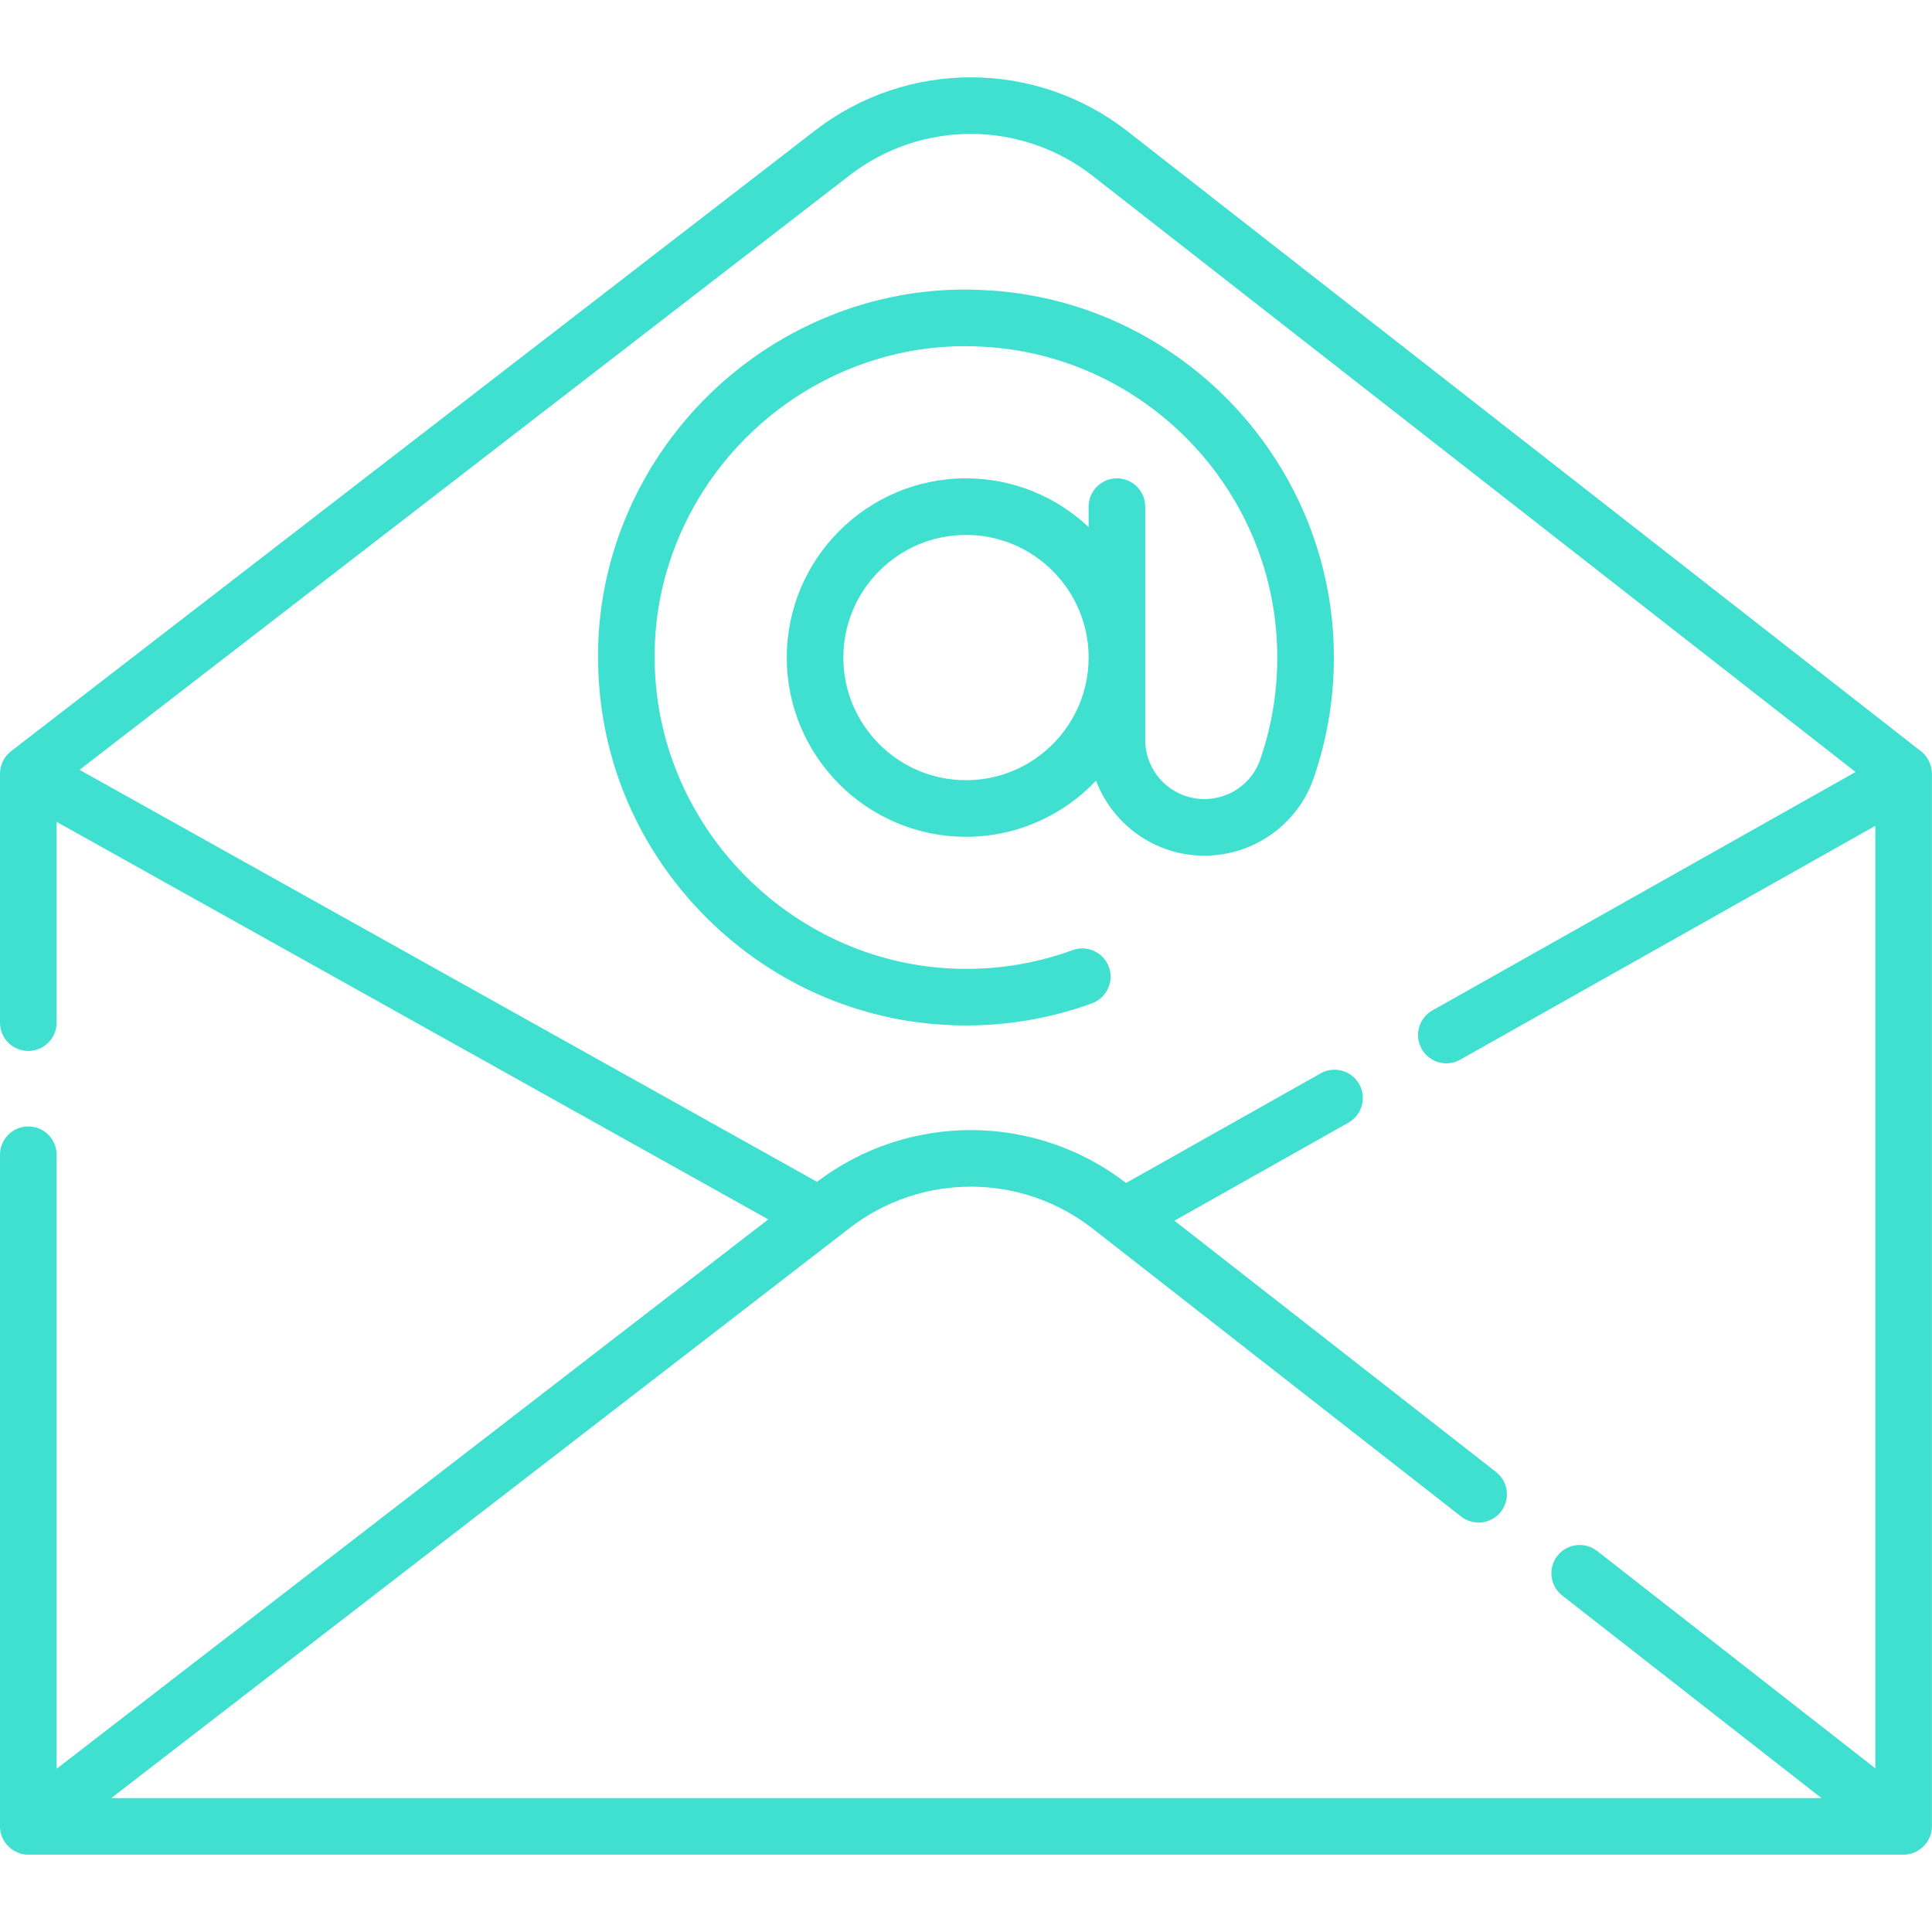
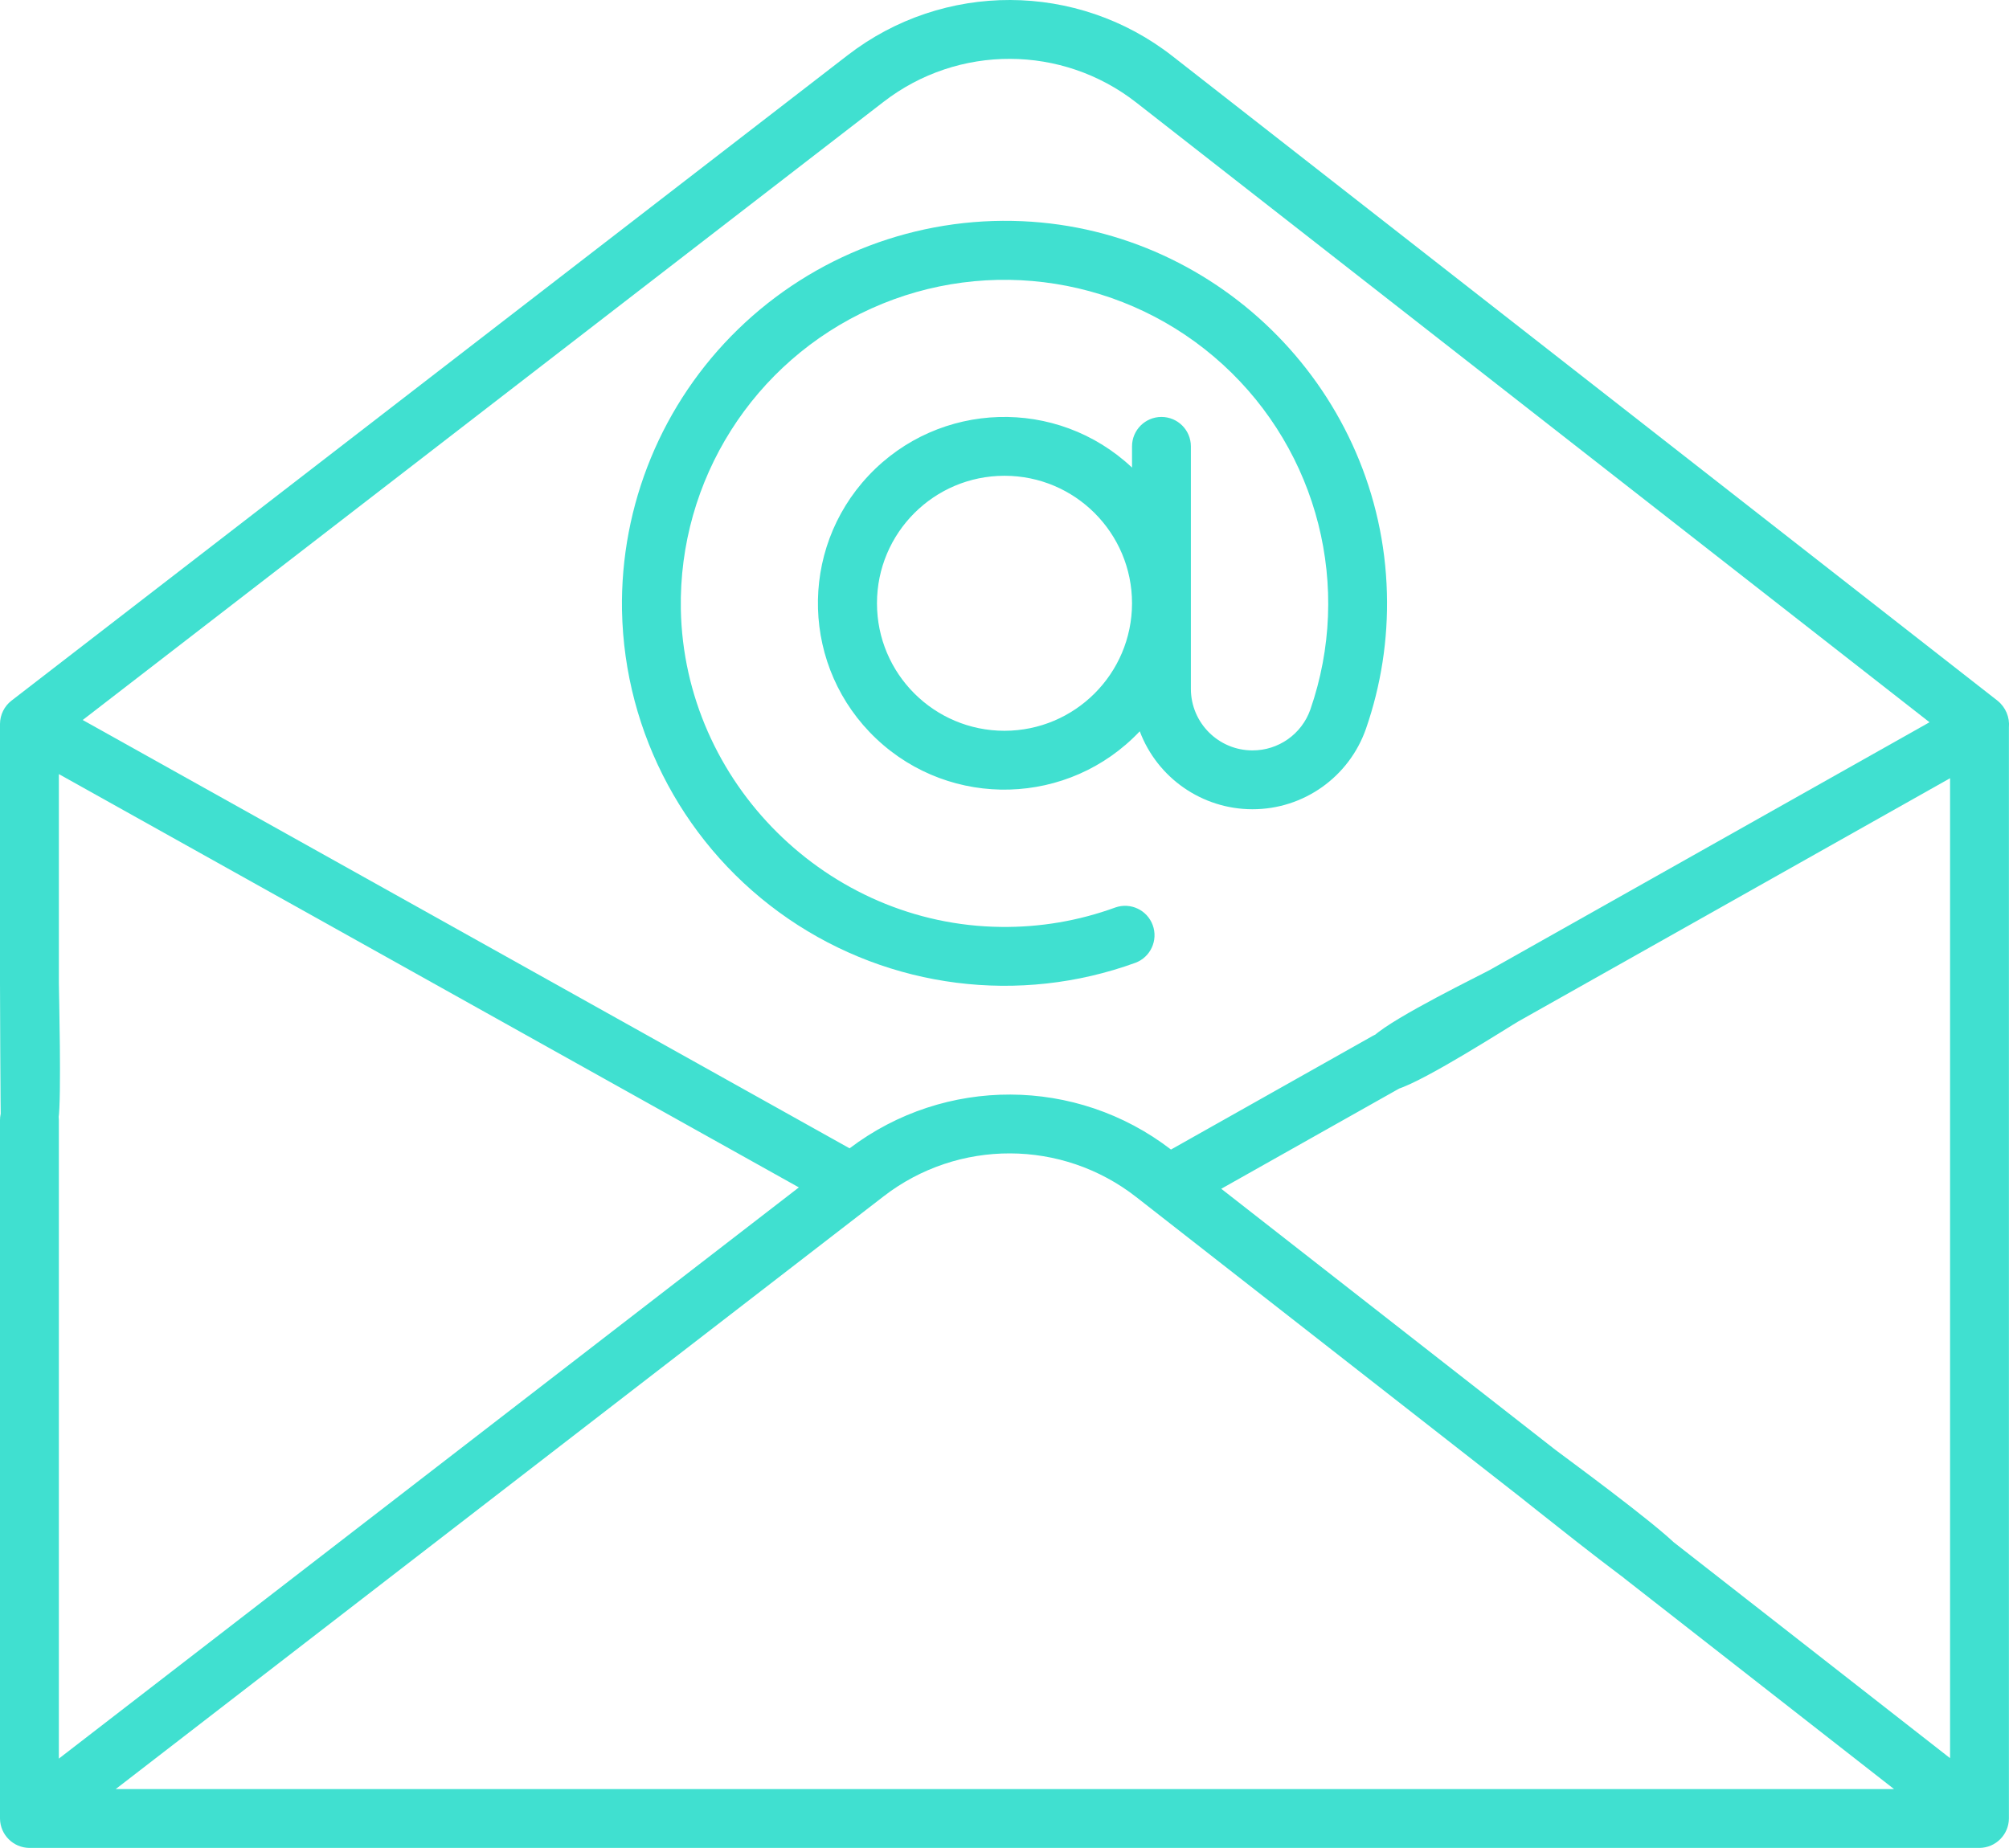
- <svg xmlns="http://www.w3.org/2000/svg" version="1.1" width="512" height="512" x="0" y="0" viewBox="0 0 512.022 512.022" style="enable-background:new 0 0 512 512" xml:space="preserve" class="">
-   <g>
-     <g>
-       <path d="m158.526 176.135c.475 25.361 10.737 49.25 28.897 67.265 18.159 18.014 42.129 28.087 67.495 28.365 11.825.131 23.461-1.844 34.484-5.866 3.892-1.418 5.896-5.723 4.478-9.614s-5.723-5.898-9.614-4.478c-9.326 3.399-19.117 5.08-29.184 4.958-44.146-.483-80.733-36.78-81.561-80.971-.599-22.455 8.518-44.538 25.01-60.587 16.498-16.053 38.831-24.555 61.324-23.35 42.998 1.948 77.534 37.205 78.625 80.266.255 10.038-1.268 19.879-4.524 29.247-2.163 6.221-8.097 10.4-14.768 10.4-.001 0-.002 0-.002 0-8.645 0-15.678-7.033-15.678-15.679v-61.821c0-4.143-3.357-7.5-7.5-7.5s-7.5 3.357-7.5 7.5v5.406c-8.504-7.994-19.936-12.906-32.5-12.906-26.191 0-47.5 21.309-47.5 47.5s21.309 47.5 47.5 47.5c13.563 0 25.807-5.724 34.471-14.871 4.381 11.599 15.593 19.872 28.706 19.872h.003c13.05 0 24.679-8.229 28.936-20.475 3.853-11.079 5.652-22.704 5.353-34.554-1.29-50.895-42.115-92.566-92.877-94.866-26.598-1.438-53.039 8.615-72.528 27.581-19.486 18.96-30.254 45.108-29.546 71.678zm97.483 30.635c-17.921 0-32.5-14.579-32.5-32.5s14.579-32.5 32.5-32.5 32.5 14.579 32.5 32.5-14.579 32.5-32.5 32.5z" fill="#40e0d0" data-original="#000000" style="" class="" />
-       <path d="m509.119 199.12-210.28-164.308c-24.322-19.003-58.375-19.104-82.809-.242l-213.094 164.51c-1.828 1.399-2.939 3.648-2.935 5.95v66c0 4.143 3.357 7.5 7.5 7.5s7.5-3.357 7.5-7.5v-53.22l188.602 105.354-188.602 145.601v-162.735c0-4.143-3.357-7.5-7.5-7.5s-7.5 3.357-7.5 7.5v178c-.066 4.026 3.471 7.57 7.5 7.5h497c4.001.054 7.584-3.477 7.5-7.5v-278.114c.18-2.574-.803-5.206-2.882-6.796zm-479.63 277.41 195.708-151.087c19.004-14.67 45.489-14.594 64.406.189l3.612 2.822c.003.002 94.023 73.466 94.03 73.472 3.266 2.55 7.977 1.973 10.528-1.292 2.55-3.265 1.972-7.978-1.292-10.528l-85.229-66.595 46.113-25.979c3.608-2.033 4.886-6.606 2.853-10.216-2.032-3.609-6.604-4.883-10.216-2.853l-51.562 29.049c-24.131-18.571-57.647-18.694-81.911-.31l-195.45-109.18 204.119-157.58c19.004-14.67 45.489-14.593 64.406.189l202.162 157.964-112.14 63.177c-3.608 2.033-4.886 6.606-2.853 10.216 2.045 3.643 6.673 4.866 10.216 2.853l110.013-61.979v249.788l-73.729-57.61c-3.264-2.549-7.977-1.973-10.528 1.292-2.55 3.265-1.972 7.978 1.292 10.528l68.685 53.669h-453.233z" fill="#40e0d0" data-original="#000000" style="" class="" />
-     </g>
-   </g>
+ <svg xmlns="http://www.w3.org/2000/svg" id="Layer_1" data-name="Layer 1" viewBox="0 0 512 471.019">
+   <defs>
+     <style>.cls-1{fill:#40e0d0;}</style>
+   </defs>
+   <path class="cls-1" d="M158.519,176.127A97.556,97.556,0,0,0,289.39,265.888a7.5,7.5,0,0,0-5.136-14.092,81.91,81.91,0,0,1-29.183,4.958c-44.144-.483-80.729-36.778-81.557-80.968a82.5,82.5,0,1,1,160.428,25.575,15.6,15.6,0,0,1-14.768,10.4h0A15.7,15.7,0,0,1,303.5,196.083V134.264a7.5,7.5,0,0,0-15,0v5.406a47.5,47.5,0,1,0,1.971,67.22,30.721,30.721,0,0,0,28.7,19.871h0a30.607,30.607,0,0,0,28.935-20.474,97.329,97.329,0,0,0,5.353-34.552c-1.29-50.893-42.113-92.562-92.873-94.862a97.688,97.688,0,0,0-102.07,99.254ZM256,206.761a32.5,32.5,0,1,1,32.5-32.5A32.535,32.535,0,0,1,256,206.761Z" transform="translate(0 -20.49)" />
+   <path class="cls-1" d="M509.1,199.111,298.826,34.811a67.461,67.461,0,0,0-82.805-.242L2.936,199.071A7.567,7.567,0,0,0,0,205.021v66c0,1.516.1,32.962.248,37.642C1.5,317,4.567,299.9,7.194,299.9s6.271,14.089,7.7,5.737c.817-4.779.107-33.115.107-34.623V217.8L203.594,323.15,15,468.745V306.017a7.5,7.5,0,1,0-15,0V484.009a7.561,7.561,0,0,0,7.5,7.5H504.479a7.58,7.58,0,0,0,7.5-7.5v-278.1a7.834,7.834,0,0,0-2.882-6.8ZM29.488,476.51l195.7-151.081a52.469,52.469,0,0,1,64.4.189l3.611,2.822,94.026,73.469c1.335,1.042,26.986,21.639,33.3,25.469,9.141,5.541-.256-5.582,1.252-7.513,1.434-1.835,12.958,2.218,5.844-5.217-5.542-5.792-29.735-23.442-31.164-24.559L311.239,323.5l46.111-25.978a7.5,7.5,0,0,0-7.363-13.068L298.427,313.5a67.442,67.442,0,0,0-81.907-.31L21.078,204.013,225.188,46.44a52.47,52.47,0,0,1,64.4.189L491.745,204.586,379.61,267.76c-1.974,1.112-24.106,11.869-29.478,16.764-4.449,4.054,7.431,2.28,8.352,3.915.9,1.6-7.881,11.322-2.349,9.658,7.073-2.128,28.849-16.139,30.837-17.268l110.009-61.976V468.63l-73.726-57.608a7.5,7.5,0,1,0-9.236,11.82L482.7,476.509H29.488Z" transform="translate(0 -20.49)" />
</svg>
